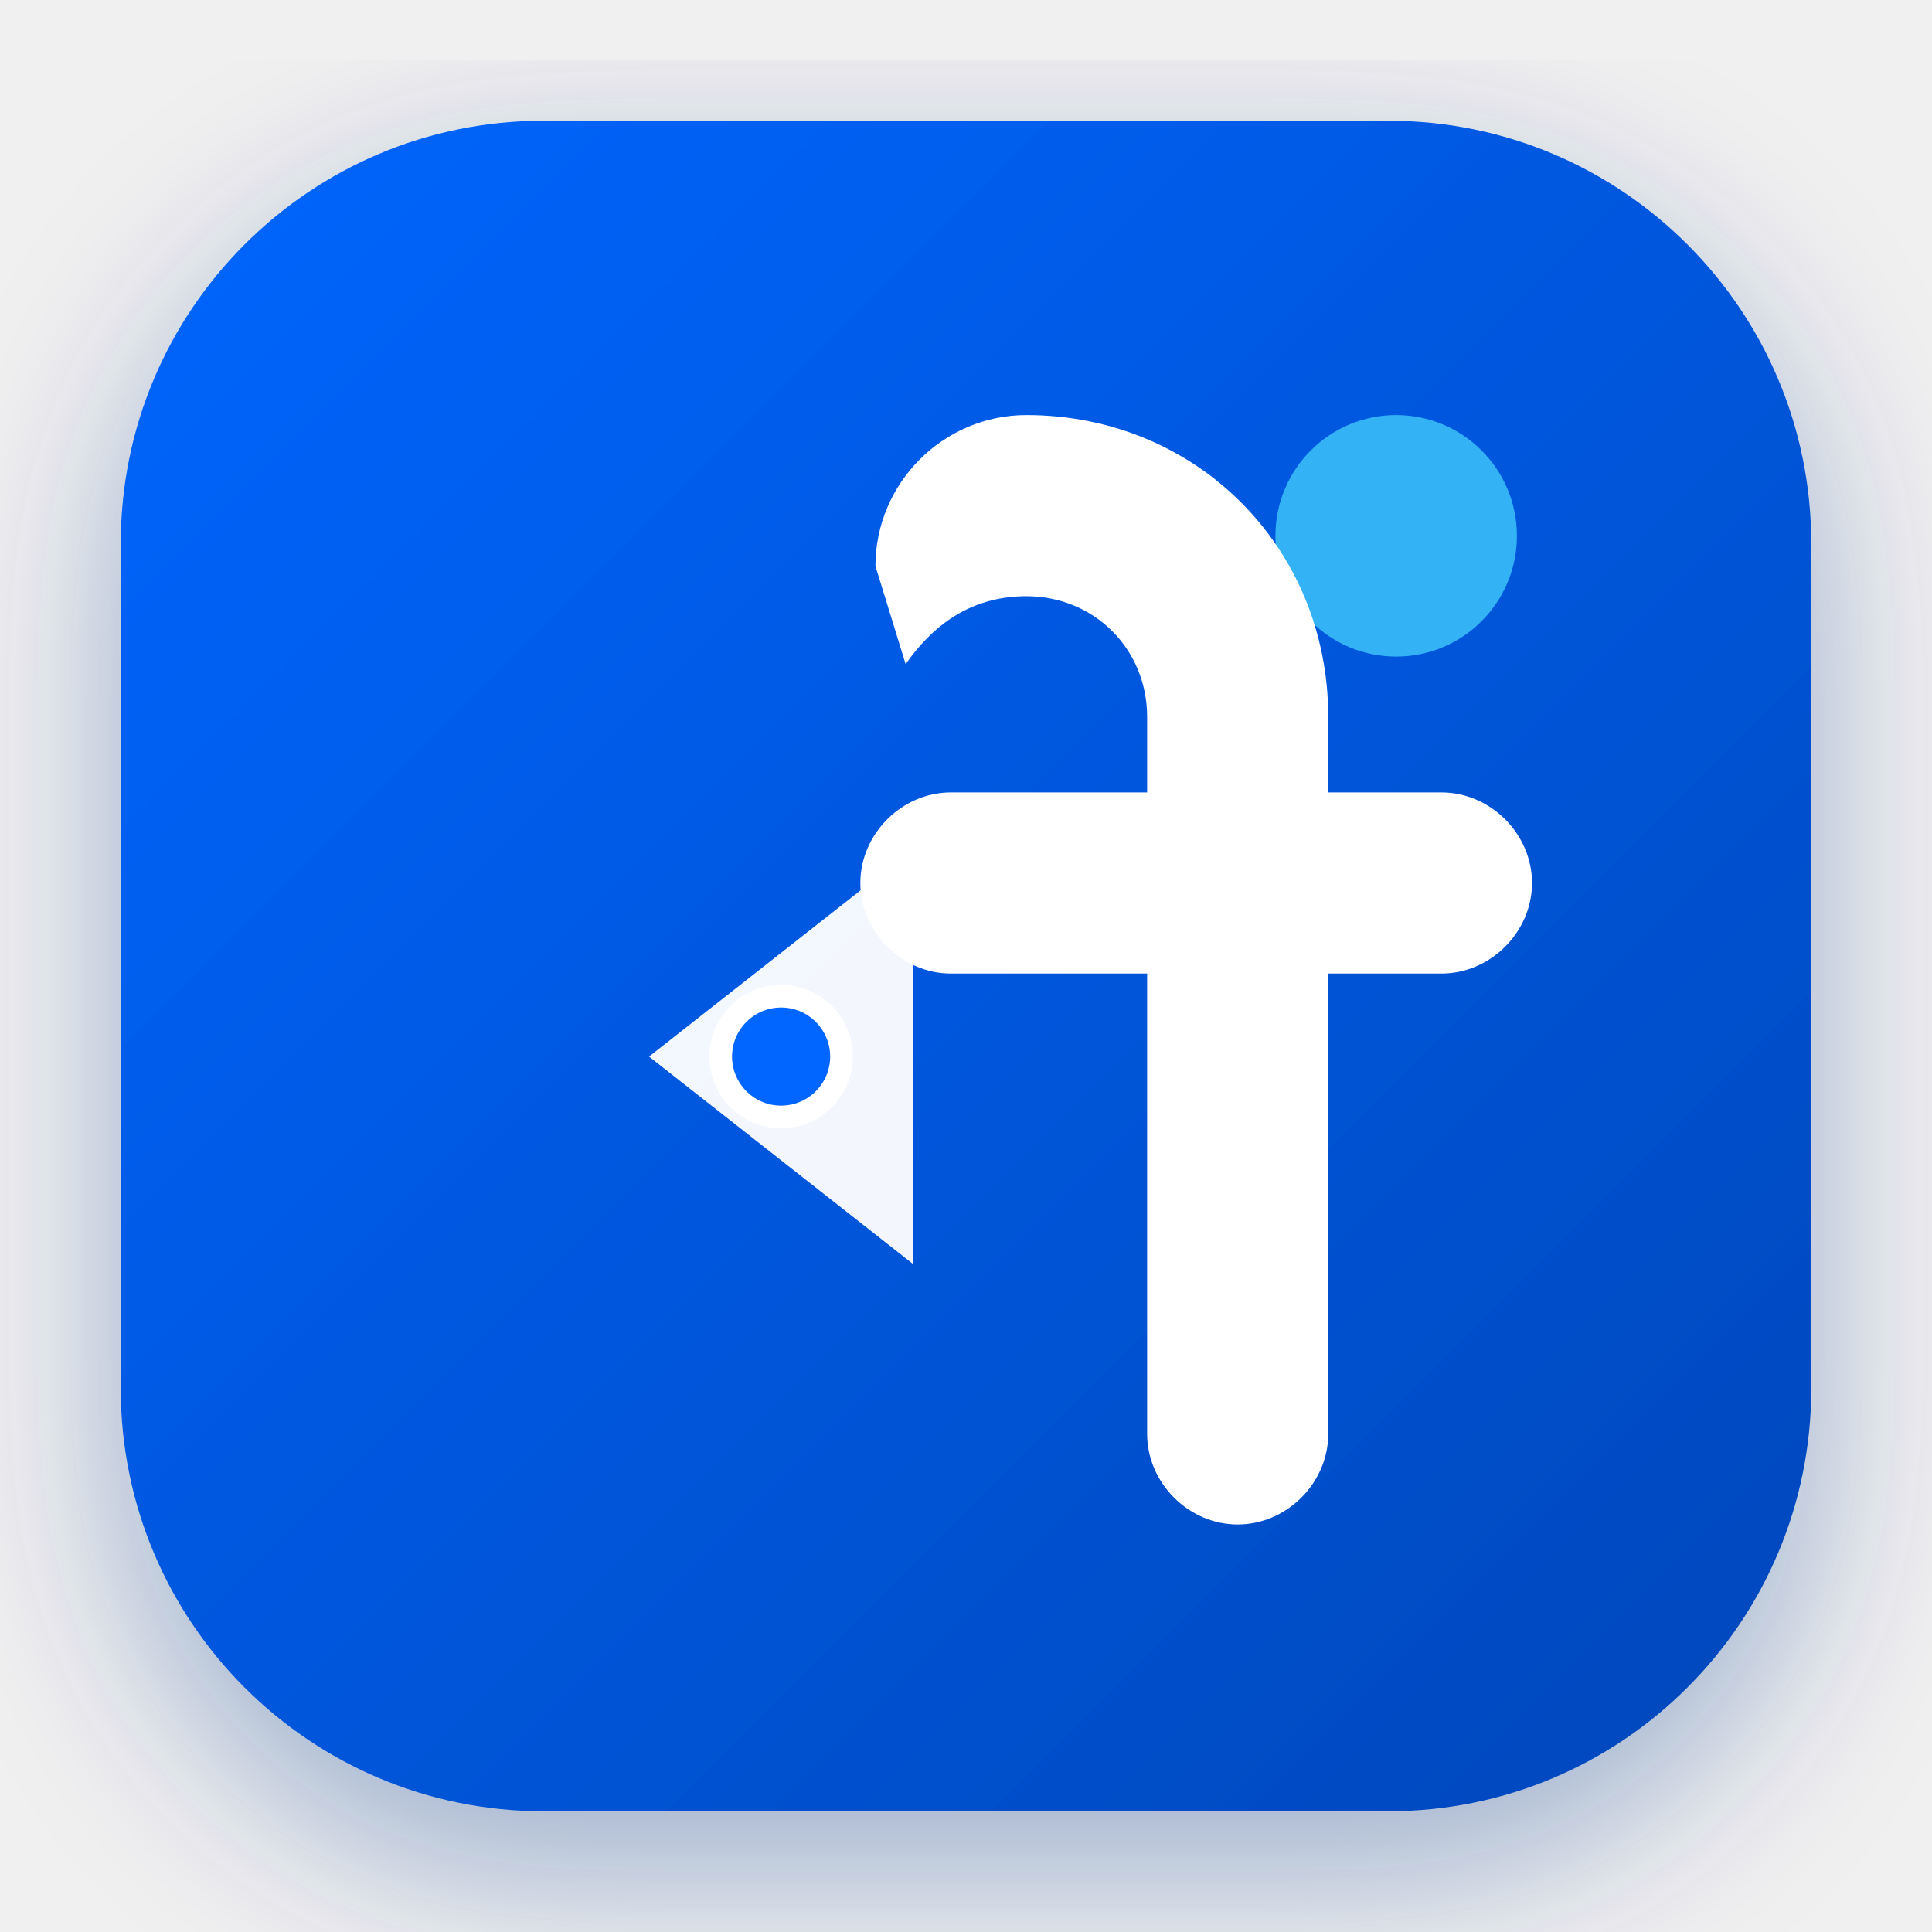
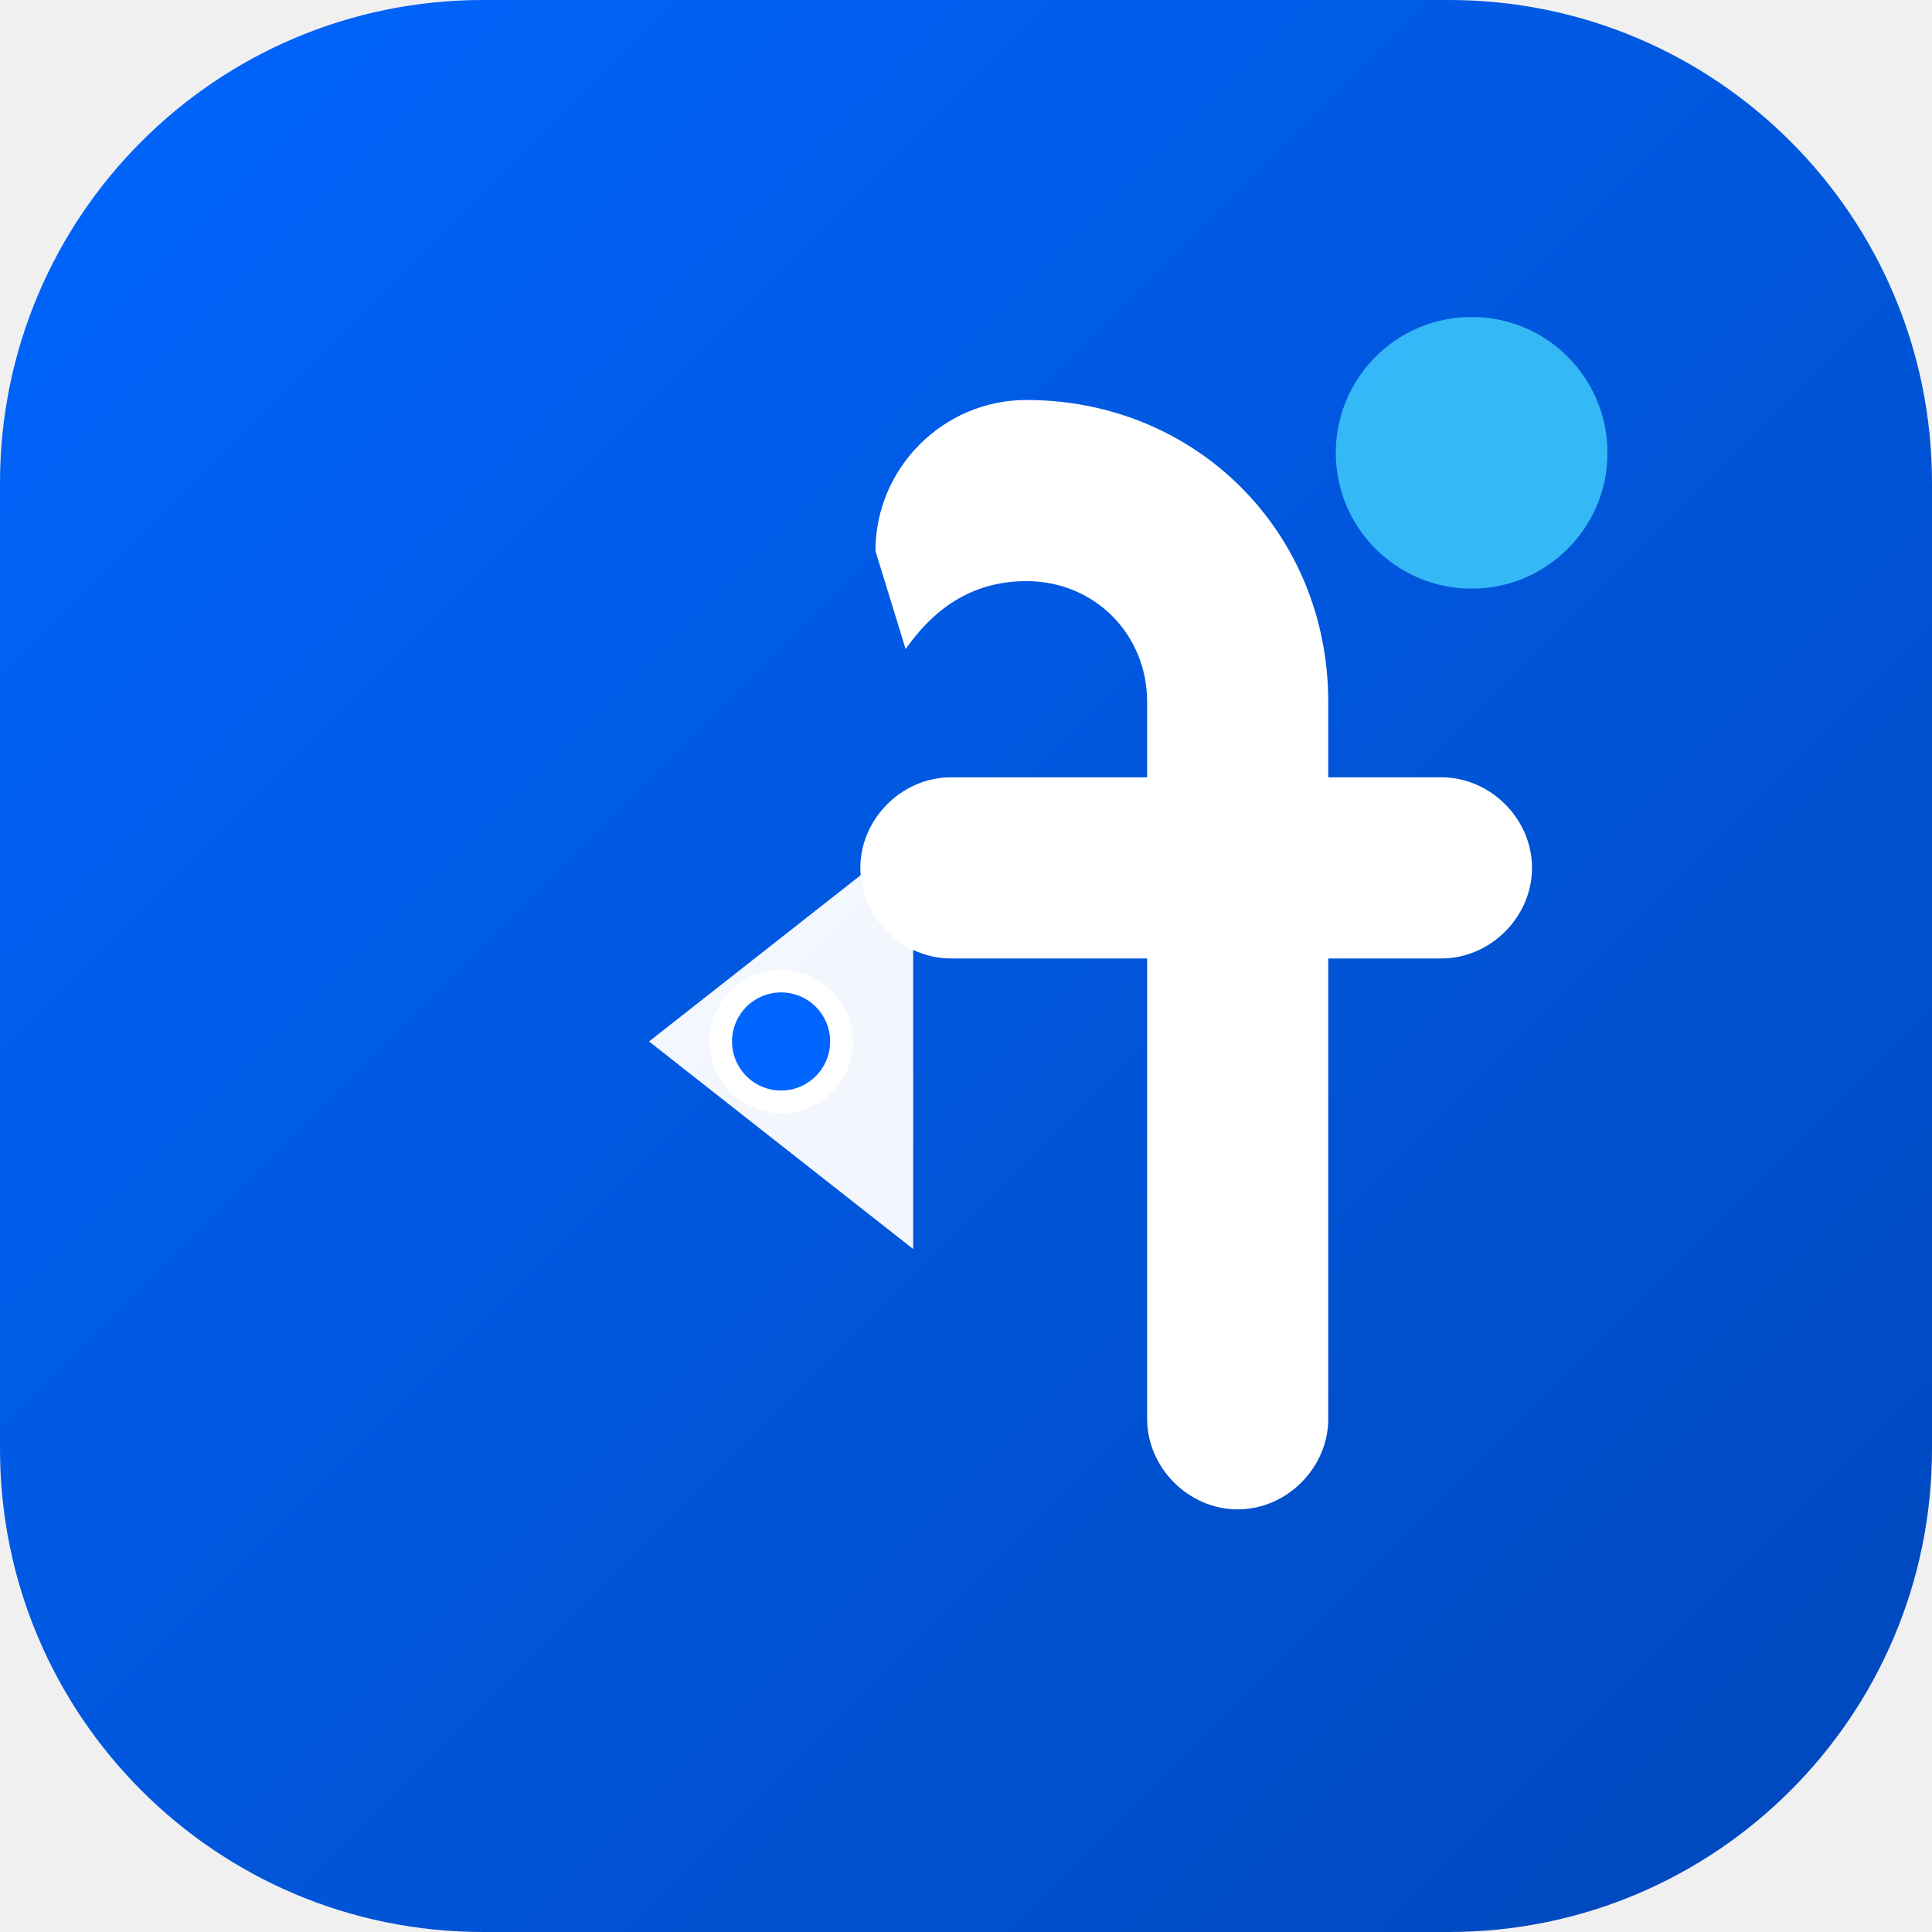
<svg xmlns="http://www.w3.org/2000/svg" viewBox="0 0 512 512" width="100%" height="100%">
  <defs>
    <linearGradient id="bgGrad" x1="0%" y1="0%" x2="100%" y2="100%">
      <stop offset="0%" stop-color="#0066FF" />
      <stop offset="100%" stop-color="#0047BA" />
    </linearGradient>
    <linearGradient id="accentGrad" x1="0%" y1="0%" x2="100%" y2="100%">
      <stop offset="0%" stop-color="#38BDF8" />
      <stop offset="100%" stop-color="#0066FF" />
    </linearGradient>
-     <filter id="shadow" x="-10%" y="-10%" width="125%" height="125%">
-       <feDropShadow dx="0" dy="16" stdDeviation="24" flood-color="#00358A" flood-opacity="0.35" />
-     </filter>
  </defs>
-   <rect x="32" y="32" width="448" height="448" rx="112" fill="url(#bgGrad)" filter="url(#shadow)" />
-   <circle cx="370" cy="142" r="32" fill="#38BDF8" opacity="0.9" />
-   <g transform="translate(112, 110)">
+   <rect width="512" height="512" rx="128" fill="url(#bgGrad)" />
+   <circle cx="390" cy="120" r="36" fill="#38BDF8" opacity="0.95" />
+   <g transform="translate(112, 106)">
    <path d="M 120 40 C 120 18 138 0 160 0 C 205 0 240 35 240 80 L 240 100 L 270 100 C 283 100 294 111 294 124 C 294 137 283 148 270 148 L 240 148 L 240 270 C 240 283 229 294 216 294 C 203 294 192 283 192 270 L 192 148 L 140 148 C 127 148 116 137 116 124 C 116 111 127 100 140 100 L 192 100 L 192 80 C 192 62 178 48 160 48 C 145 48 135 56 128 66 L 120 40 Z" fill="#FFFFFF" />
    <path d="M 60 170 L 130 115 L 130 225 Z" fill="#FFFFFF" opacity="0.95" />
    <circle cx="95" cy="170" r="16" fill="#0066FF" stroke="#FFFFFF" stroke-width="6" />
  </g>
</svg>
